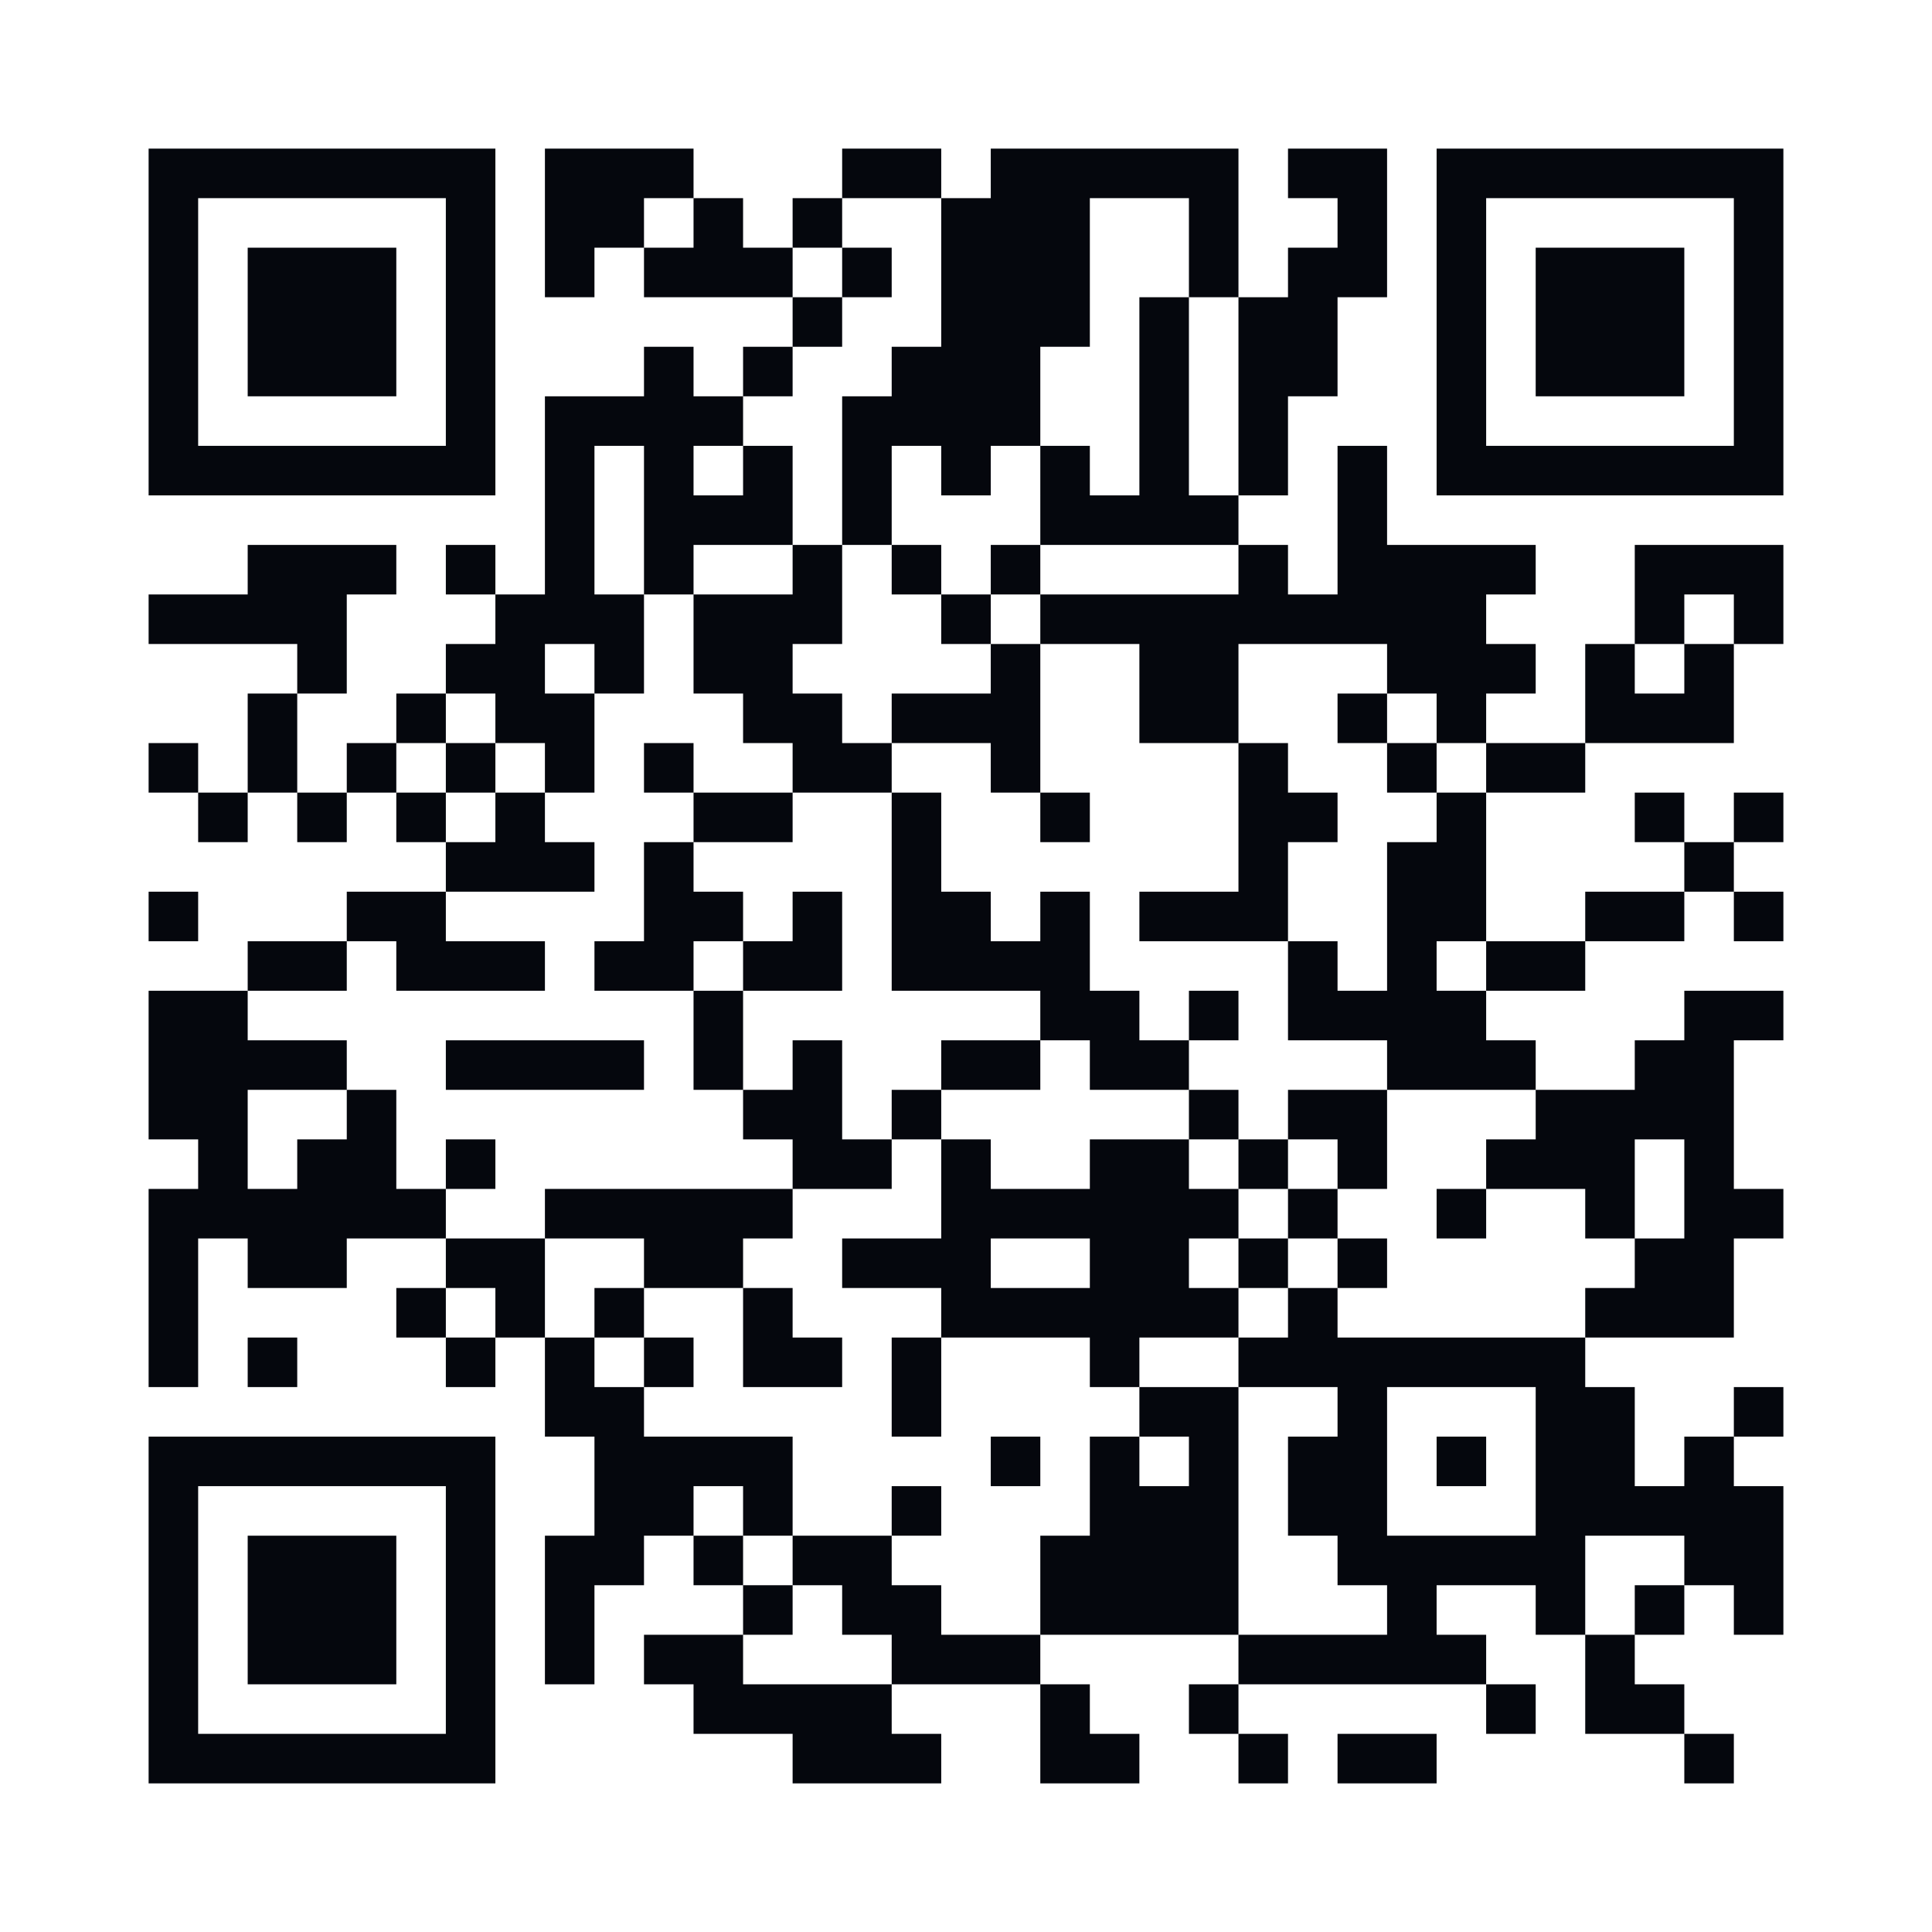
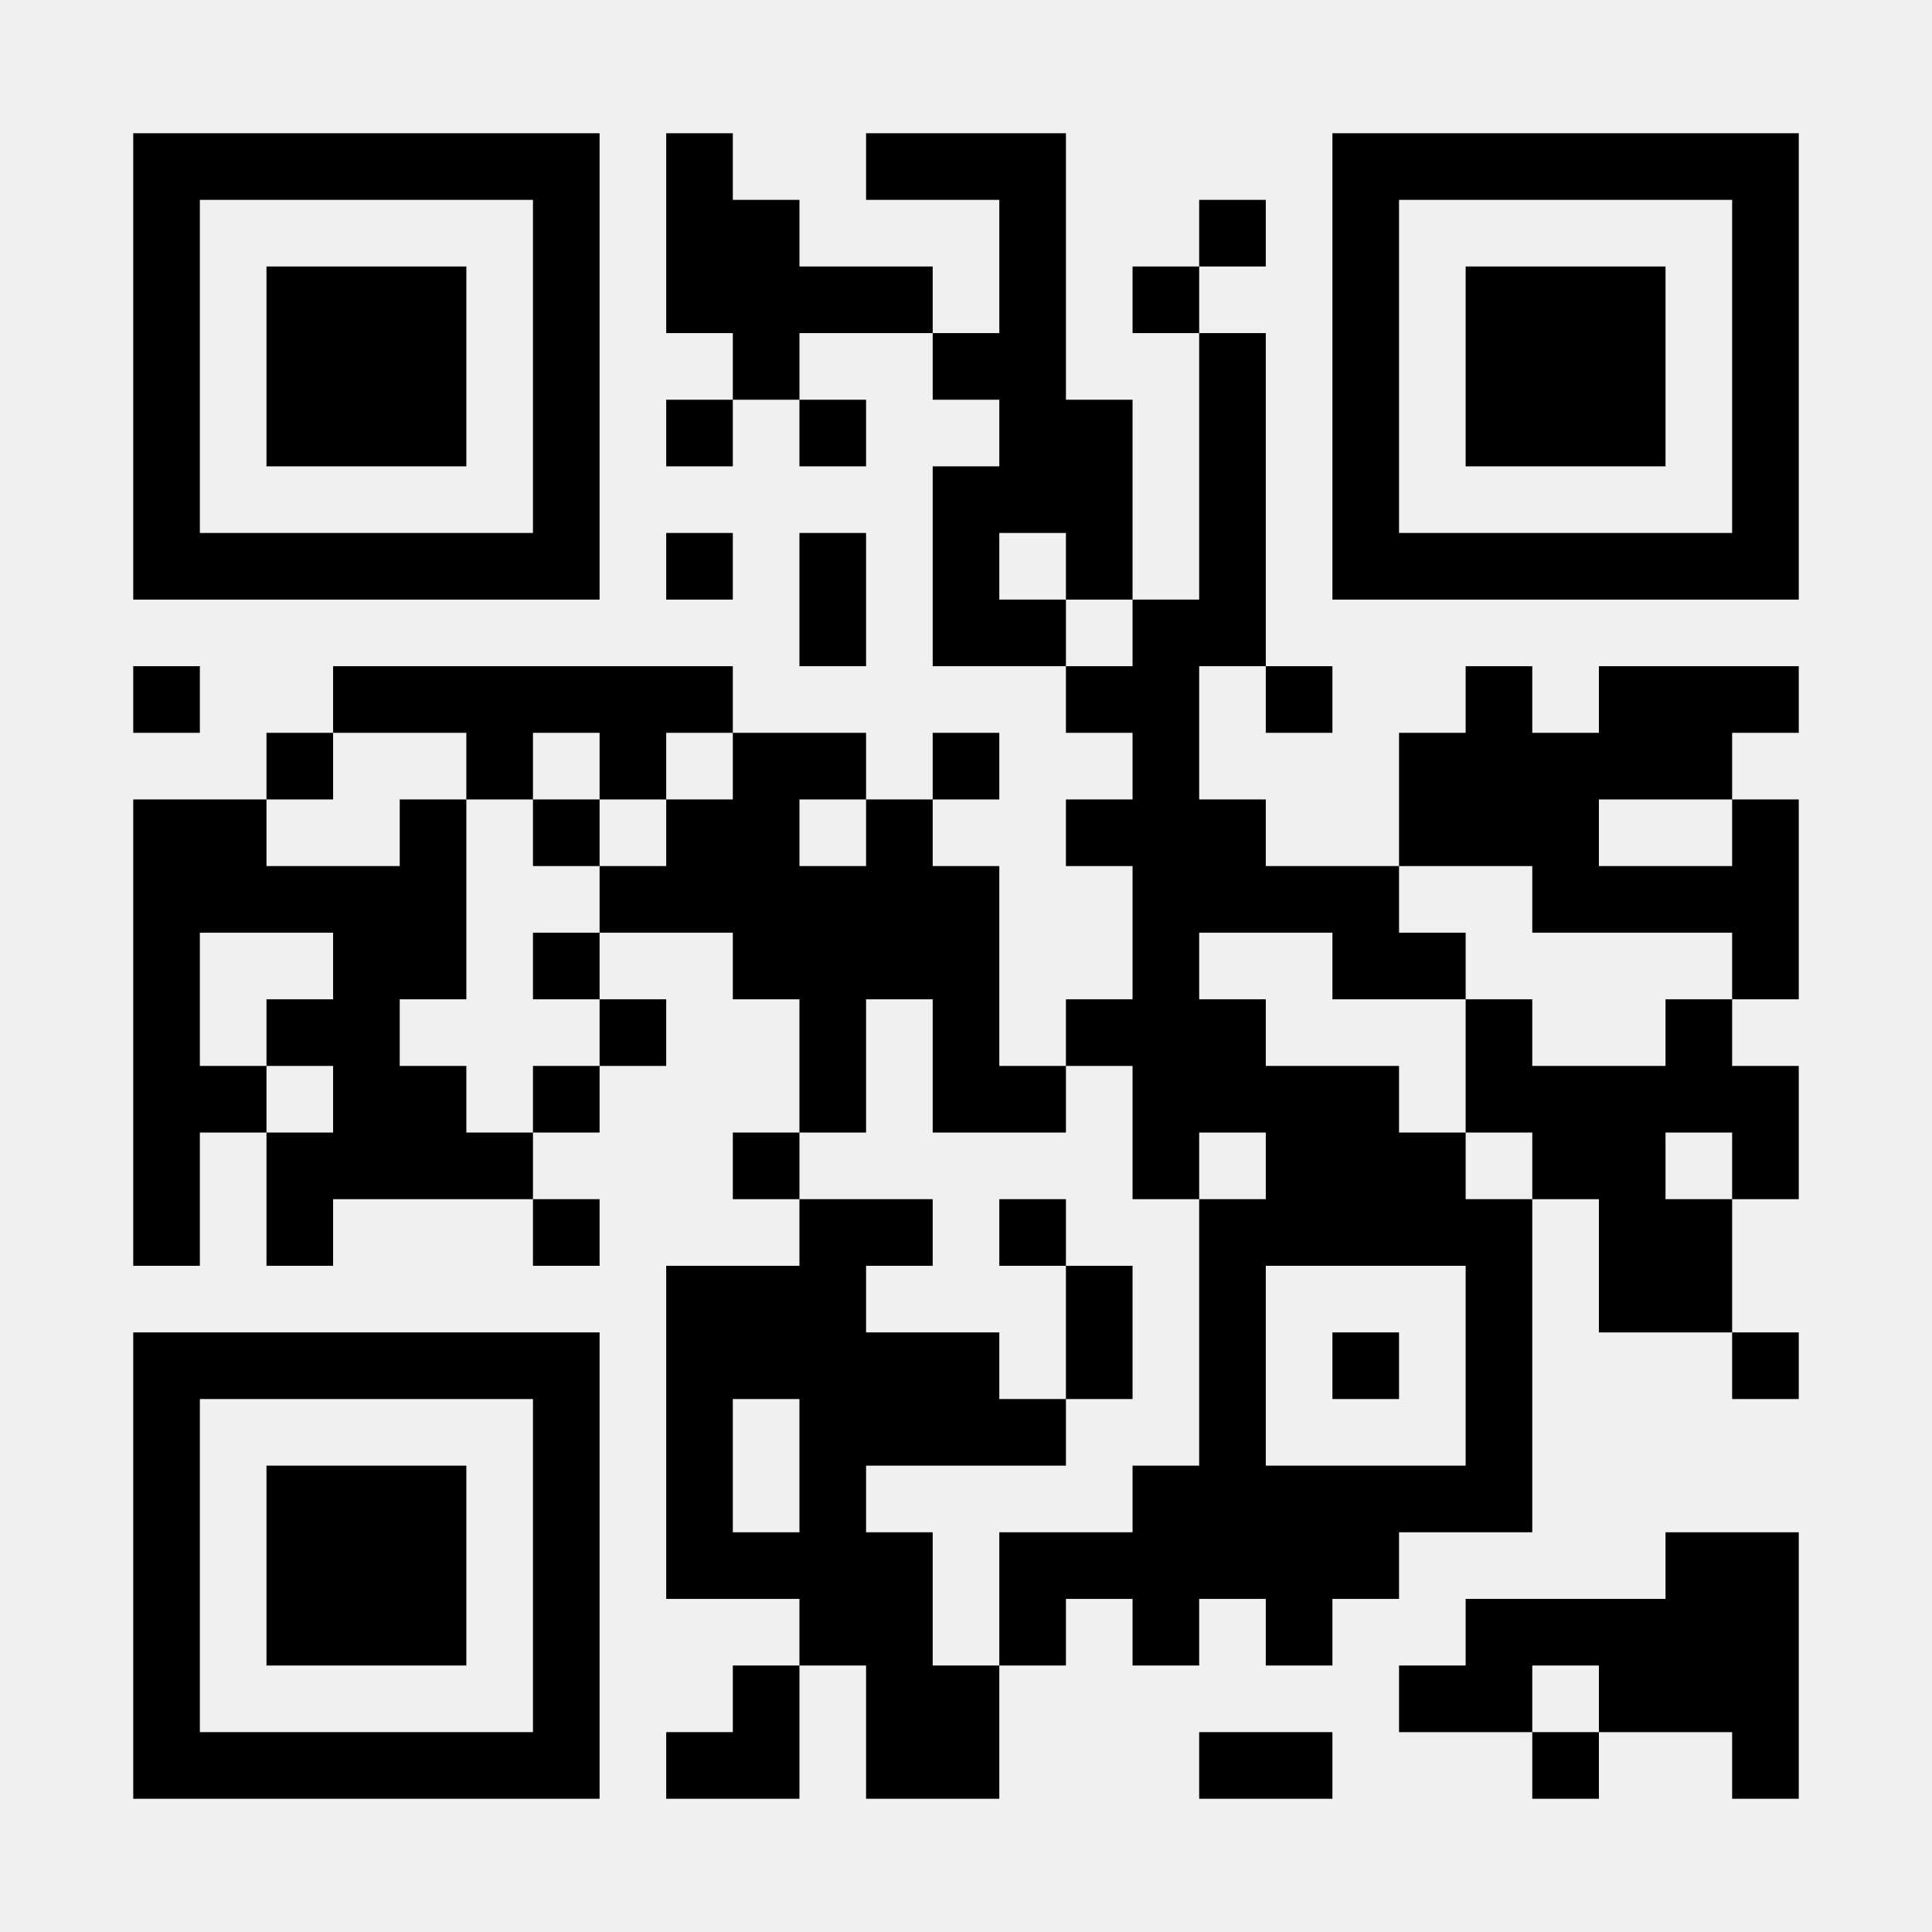
- <svg xmlns="http://www.w3.org/2000/svg" width="468" height="468" class="segno">
-   <g transform="scale(12)">
-     <path fill="#fff" d="M0 0h39v39h-39z" />
-     <path class="qrline" stroke="#05070d" d="M3 3.5h7m1 0h3m3 0h2m1 0h5m1 0h2m1 0h7m-33 1h1m5 0h1m1 0h2m1 0h1m1 0h1m2 0h3m2 0h1m2 0h1m1 0h1m5 0h1m-33 1h1m1 0h3m1 0h1m1 0h1m1 0h3m1 0h1m1 0h3m2 0h1m1 0h2m1 0h1m1 0h3m1 0h1m-33 1h1m1 0h3m1 0h1m6 0h1m2 0h3m1 0h1m1 0h2m2 0h1m1 0h3m1 0h1m-33 1h1m1 0h3m1 0h1m3 0h1m1 0h1m2 0h3m2 0h1m1 0h2m2 0h1m1 0h3m1 0h1m-33 1h1m5 0h1m1 0h4m2 0h4m2 0h1m1 0h1m3 0h1m5 0h1m-33 1h7m1 0h1m1 0h1m1 0h1m1 0h1m1 0h1m1 0h1m1 0h1m1 0h1m1 0h1m1 0h7m-25 1h1m1 0h3m1 0h1m3 0h4m2 0h1m-23 1h3m1 0h1m1 0h1m1 0h1m2 0h1m1 0h1m1 0h1m4 0h1m1 0h4m2 0h3m-33 1h4m3 0h3m1 0h3m2 0h1m1 0h9m3 0h1m1 0h1m-30 1h1m2 0h2m1 0h1m1 0h2m4 0h1m2 0h2m3 0h3m1 0h1m1 0h1m-30 1h1m2 0h1m1 0h2m3 0h2m1 0h3m2 0h2m2 0h1m1 0h1m2 0h3m-32 1h1m1 0h1m1 0h1m1 0h1m1 0h1m1 0h1m2 0h2m2 0h1m4 0h1m2 0h1m1 0h2m-28 1h1m1 0h1m1 0h1m1 0h1m3 0h2m2 0h1m2 0h1m3 0h2m2 0h1m3 0h1m1 0h1m-27 1h3m1 0h1m4 0h1m6 0h1m2 0h2m4 0h1m-32 1h1m3 0h2m4 0h2m1 0h1m1 0h2m1 0h1m1 0h3m2 0h2m2 0h2m1 0h1m-31 1h2m1 0h3m1 0h2m1 0h2m1 0h4m4 0h1m1 0h1m1 0h2m-29 1h2m9 0h1m6 0h2m1 0h1m1 0h4m4 0h2m-33 1h4m2 0h4m1 0h1m1 0h1m2 0h2m1 0h2m4 0h3m2 0h2m-32 1h2m2 0h1m7 0h2m1 0h1m5 0h1m1 0h2m3 0h4m-31 1h1m1 0h2m1 0h1m6 0h2m1 0h1m2 0h2m1 0h1m1 0h1m2 0h3m1 0h1m-32 1h6m2 0h5m3 0h6m1 0h1m2 0h1m2 0h1m1 0h2m-33 1h1m1 0h2m2 0h2m2 0h2m2 0h3m2 0h2m1 0h1m1 0h1m5 0h2m-32 1h1m4 0h1m1 0h1m1 0h1m2 0h1m3 0h6m1 0h1m5 0h3m-32 1h1m1 0h1m3 0h1m1 0h1m1 0h1m1 0h2m1 0h1m3 0h1m2 0h7m-21 1h2m5 0h1m4 0h2m2 0h1m3 0h2m2 0h1m-33 1h7m2 0h4m4 0h1m1 0h1m1 0h1m1 0h2m1 0h1m1 0h2m1 0h1m-32 1h1m5 0h1m2 0h2m1 0h1m2 0h1m3 0h3m1 0h2m3 0h5m-33 1h1m1 0h3m1 0h1m1 0h2m1 0h1m1 0h2m3 0h4m2 0h5m2 0h2m-33 1h1m1 0h3m1 0h1m1 0h1m3 0h1m1 0h2m2 0h4m3 0h1m2 0h1m1 0h1m1 0h1m-33 1h1m1 0h3m1 0h1m1 0h1m1 0h2m3 0h3m4 0h5m2 0h1m-30 1h1m5 0h1m4 0h4m3 0h1m2 0h1m5 0h1m1 0h2m-31 1h7m6 0h3m2 0h2m2 0h1m1 0h2m5 0h1" />
-   </g>
+ <svg xmlns="http://www.w3.org/2000/svg" width="58mm" height="58mm" version="1.1" viewBox="0 0 58 58">
+   <path d="M4,4H6V6H4zM6,4H8V6H6zM8,4H10V6H8zM10,4H12V6H10zM12,4H14V6H12zM14,4H16V6H14zM16,4H18V6H16zM20,4H22V6H20zM26,4H28V6H26zM28,4H30V6H28zM30,4H32V6H30zM40,4H42V6H40zM42,4H44V6H42zM44,4H46V6H44zM46,4H48V6H46zM48,4H50V6H48zM50,4H52V6H50zM52,4H54V6H52zM4,6H6V8H4zM16,6H18V8H16zM20,6H22V8H20zM22,6H24V8H22zM30,6H32V8H30zM36,6H38V8H36zM40,6H42V8H40zM52,6H54V8H52zM4,8H6V10H4zM8,8H10V10H8zM10,8H12V10H10zM12,8H14V10H12zM16,8H18V10H16zM20,8H22V10H20zM22,8H24V10H22zM24,8H26V10H24zM26,8H28V10H26zM30,8H32V10H30zM34,8H36V10H34zM40,8H42V10H40zM44,8H46V10H44zM46,8H48V10H46zM48,8H50V10H48zM52,8H54V10H52zM4,10H6V12H4zM8,10H10V12H8zM10,10H12V12H10zM12,10H14V12H12zM16,10H18V12H16zM22,10H24V12H22zM28,10H30V12H28zM30,10H32V12H30zM36,10H38V12H36zM40,10H42V12H40zM44,10H46V12H44zM46,10H48V12H46zM48,10H50V12H48zM52,10H54V12H52zM4,12H6V14H4zM8,12H10V14H8zM10,12H12V14H10zM12,12H14V14H12zM16,12H18V14H16zM20,12H22V14H20zM24,12H26V14H24zM30,12H32V14H30zM32,12H34V14H32zM36,12H38V14H36zM40,12H42V14H40zM44,12H46V14H44zM46,12H48V14H46zM48,12H50V14H48zM52,12H54V14H52zM4,14H6V16H4zM16,14H18V16H16zM28,14H30V16H28zM30,14H32V16H30zM32,14H34V16H32zM36,14H38V16H36zM40,14H42V16H40zM52,14H54V16H52zM4,16H6V18H4zM6,16H8V18H6zM8,16H10V18H8zM10,16H12V18H10zM12,16H14V18H12zM14,16H16V18H14zM16,16H18V18H16zM20,16H22V18H20zM24,16H26V18H24zM28,16H30V18H28zM32,16H34V18H32zM36,16H38V18H36zM40,16H42V18H40zM42,16H44V18H42zM44,16H46V18H44zM46,16H48V18H46zM48,16H50V18H48zM50,16H52V18H50zM52,16H54V18H52zM24,18H26V20H24zM28,18H30V20H28zM30,18H32V20H30zM34,18H36V20H34zM36,18H38V20H36zM4,20H6V22H4zM10,20H12V22H10zM12,20H14V22H12zM14,20H16V22H14zM16,20H18V22H16zM18,20H20V22H18zM20,20H22V22H20zM32,20H34V22H32zM34,20H36V22H34zM38,20H40V22H38zM44,20H46V22H44zM48,20H50V22H48zM50,20H52V22H50zM52,20H54V22H52zM8,22H10V24H8zM14,22H16V24H14zM18,22H20V24H18zM22,22H24V24H22zM24,22H26V24H24zM28,22H30V24H28zM34,22H36V24H34zM42,22H44V24H42zM44,22H46V24H44zM46,22H48V24H46zM48,22H50V24H48zM50,22H52V24H50zM4,24H6V26H4zM6,24H8V26H6zM12,24H14V26H12zM16,24H18V26H16zM20,24H22V26H20zM22,24H24V26H22zM26,24H28V26H26zM32,24H34V26H32zM34,24H36V26H34zM36,24H38V26H36zM42,24H44V26H42zM44,24H46V26H44zM46,24H48V26H46zM52,24H54V26H52zM4,26H6V28H4zM6,26H8V28H6zM8,26H10V28H8zM10,26H12V28H10zM12,26H14V28H12zM18,26H20V28H18zM20,26H22V28H20zM22,26H24V28H22zM24,26H26V28H24zM26,26H28V28H26zM28,26H30V28H28zM34,26H36V28H34zM36,26H38V28H36zM38,26H40V28H38zM40,26H42V28H40zM46,26H48V28H46zM48,26H50V28H48zM50,26H52V28H50zM52,26H54V28H52zM4,28H6V30H4zM10,28H12V30H10zM12,28H14V30H12zM16,28H18V30H16zM22,28H24V30H22zM24,28H26V30H24zM26,28H28V30H26zM28,28H30V30H28zM34,28H36V30H34zM40,28H42V30H40zM42,28H44V30H42zM52,28H54V30H52zM4,30H6V32H4zM8,30H10V32H8zM10,30H12V32H10zM18,30H20V32H18zM24,30H26V32H24zM28,30H30V32H28zM32,30H34V32H32zM34,30H36V32H34zM36,30H38V32H36zM44,30H46V32H44zM50,30H52V32H50zM4,32H6V34H4zM6,32H8V34H6zM10,32H12V34H10zM12,32H14V34H12zM16,32H18V34H16zM24,32H26V34H24zM28,32H30V34H28zM30,32H32V34H30zM34,32H36V34H34zM36,32H38V34H36zM38,32H40V34H38zM40,32H42V34H40zM44,32H46V34H44zM46,32H48V34H46zM48,32H50V34H48zM50,32H52V34H50zM52,32H54V34H52zM4,34H6V36H4zM8,34H10V36H8zM10,34H12V36H10zM12,34H14V36H12zM14,34H16V36H14zM22,34H24V36H22zM34,34H36V36H34zM38,34H40V36H38zM40,34H42V36H40zM42,34H44V36H42zM46,34H48V36H46zM48,34H50V36H48zM52,34H54V36H52zM4,36H6V38H4zM8,36H10V38H8zM16,36H18V38H16zM24,36H26V38H24zM26,36H28V38H26zM30,36H32V38H30zM36,36H38V38H36zM38,36H40V38H38zM40,36H42V38H40zM42,36H44V38H42zM44,36H46V38H44zM48,36H50V38H48zM50,36H52V38H50zM20,38H22V40H20zM22,38H24V40H22zM24,38H26V40H24zM32,38H34V40H32zM36,38H38V40H36zM44,38H46V40H44zM48,38H50V40H48zM50,38H52V40H50zM4,40H6V42H4zM6,40H8V42H6zM8,40H10V42H8zM10,40H12V42H10zM12,40H14V42H12zM14,40H16V42H14zM16,40H18V42H16zM20,40H22V42H20zM22,40H24V42H22zM24,40H26V42H24zM26,40H28V42H26zM28,40H30V42H28zM32,40H34V42H32zM36,40H38V42H36zM40,40H42V42H40zM44,40H46V42H44zM52,40H54V42H52zM4,42H6V44H4zM16,42H18V44H16zM20,42H22V44H20zM24,42H26V44H24zM26,42H28V44H26zM28,42H30V44H28zM30,42H32V44H30zM36,42H38V44H36zM44,42H46V44H44zM4,44H6V46H4zM8,44H10V46H8zM10,44H12V46H10zM12,44H14V46H12zM16,44H18V46H16zM20,44H22V46H20zM24,44H26V46H24zM34,44H36V46H34zM36,44H38V46H36zM38,44H40V46H38zM40,44H42V46H40zM42,44H44V46H42zM44,44H46V46H44zM4,46H6V48H4zM8,46H10V48H8zM10,46H12V48H10zM12,46H14V48H12zM16,46H18V48H16zM20,46H22V48H20zM22,46H24V48H22zM24,46H26V48H24zM26,46H28V48H26zM30,46H32V48H30zM32,46H34V48H32zM34,46H36V48H34zM36,46H38V48H36zM38,46H40V48H38zM40,46H42V48H40zM50,46H52V48H50zM52,46H54V48H52zM4,48H6V50H4zM8,48H10V50H8zM10,48H12V50H10zM12,48H14V50H12zM16,48H18V50H16zM24,48H26V50H24zM26,48H28V50H26zM30,48H32V50H30zM34,48H36V50H34zM38,48H40V50H38zM44,48H46V50H44zM46,48H48V50H46zM48,48H50V50H48zM50,48H52V50H50zM52,48H54V50H52zM4,50H6V52H4zM16,50H18V52H16zM22,50H24V52H22zM26,50H28V52H26zM28,50H30V52H28zM42,50H44V52H42zM44,50H46V52H44zM48,50H50V52H48zM50,50H52V52H50zM52,50H54V52H52zM4,52H6V54H4zM6,52H8V54H6zM8,52H10V54H8zM10,52H12V54H10zM12,52H14V54H12zM14,52H16V54H14zM16,52H18V54H16zM20,52H22V54H20zM22,52H24V54H22zM26,52H28V54H26zM28,52H30V54H28zM36,52H38V54H36zM38,52H40V54H38zM46,52H48V54H46zM52,52H54V54H52z" id="qr-path" fill="#000000" fill-opacity="1" fill-rule="nonzero" stroke="none" />
</svg>
